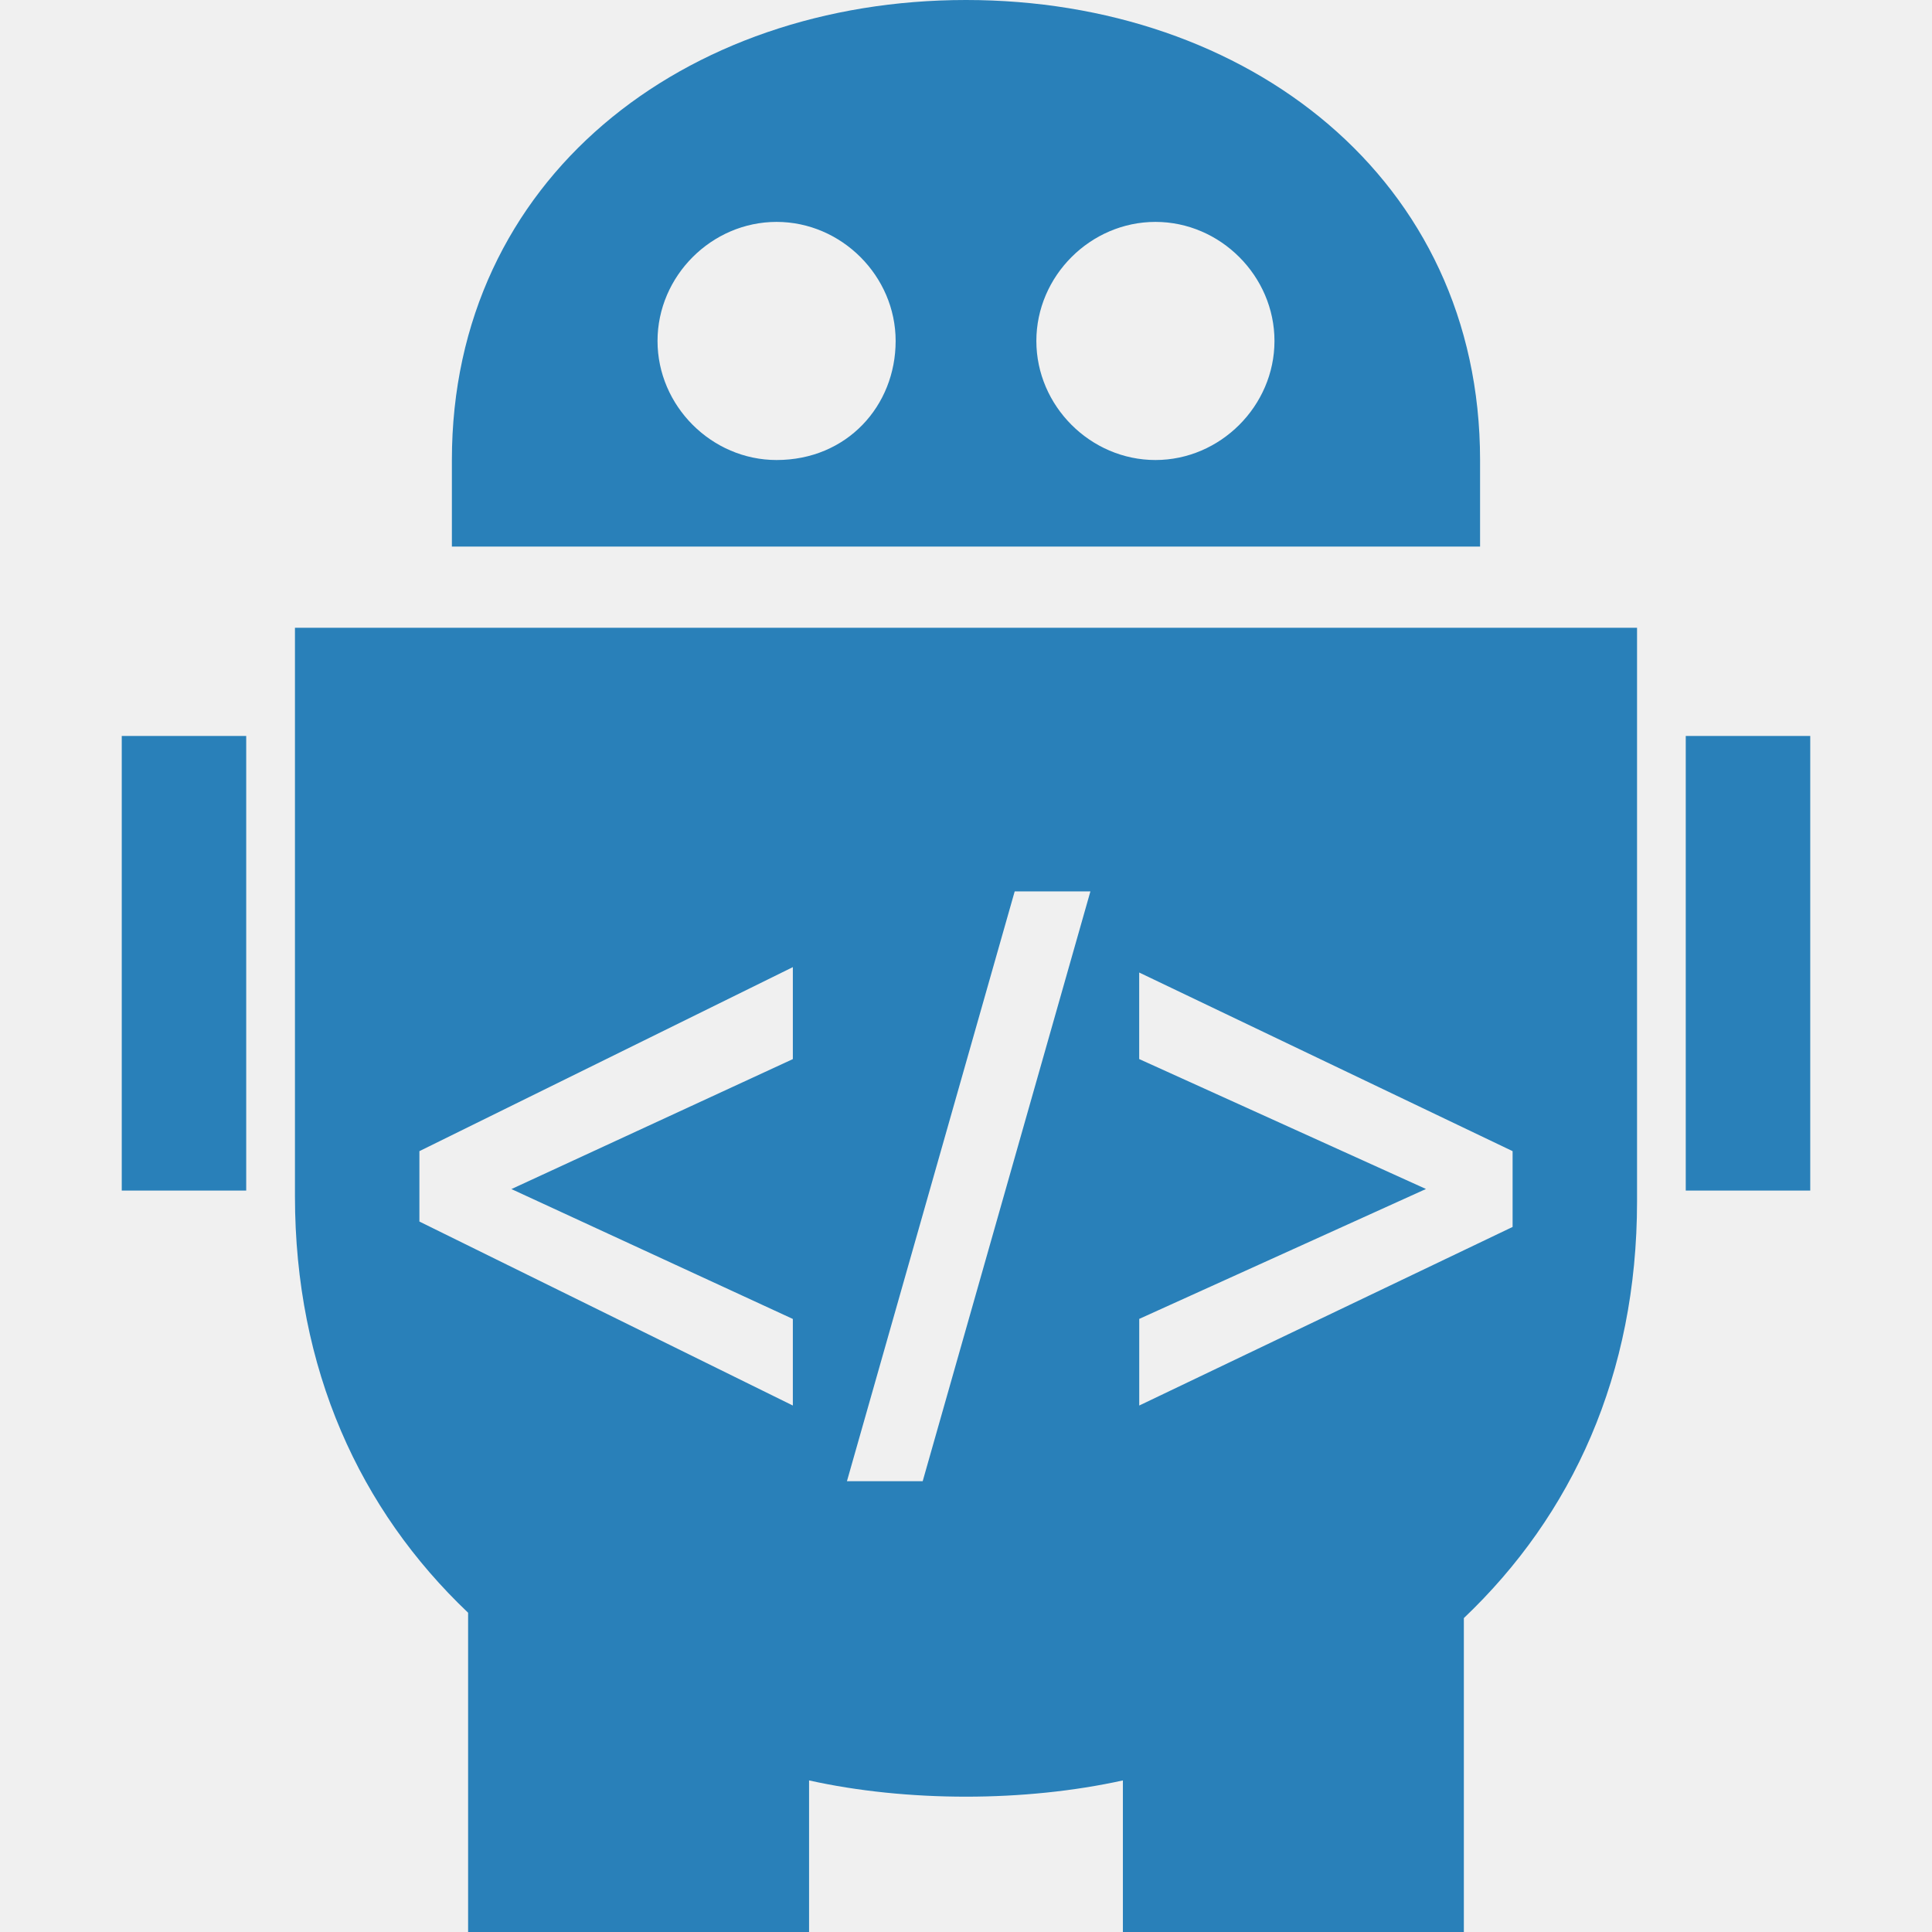
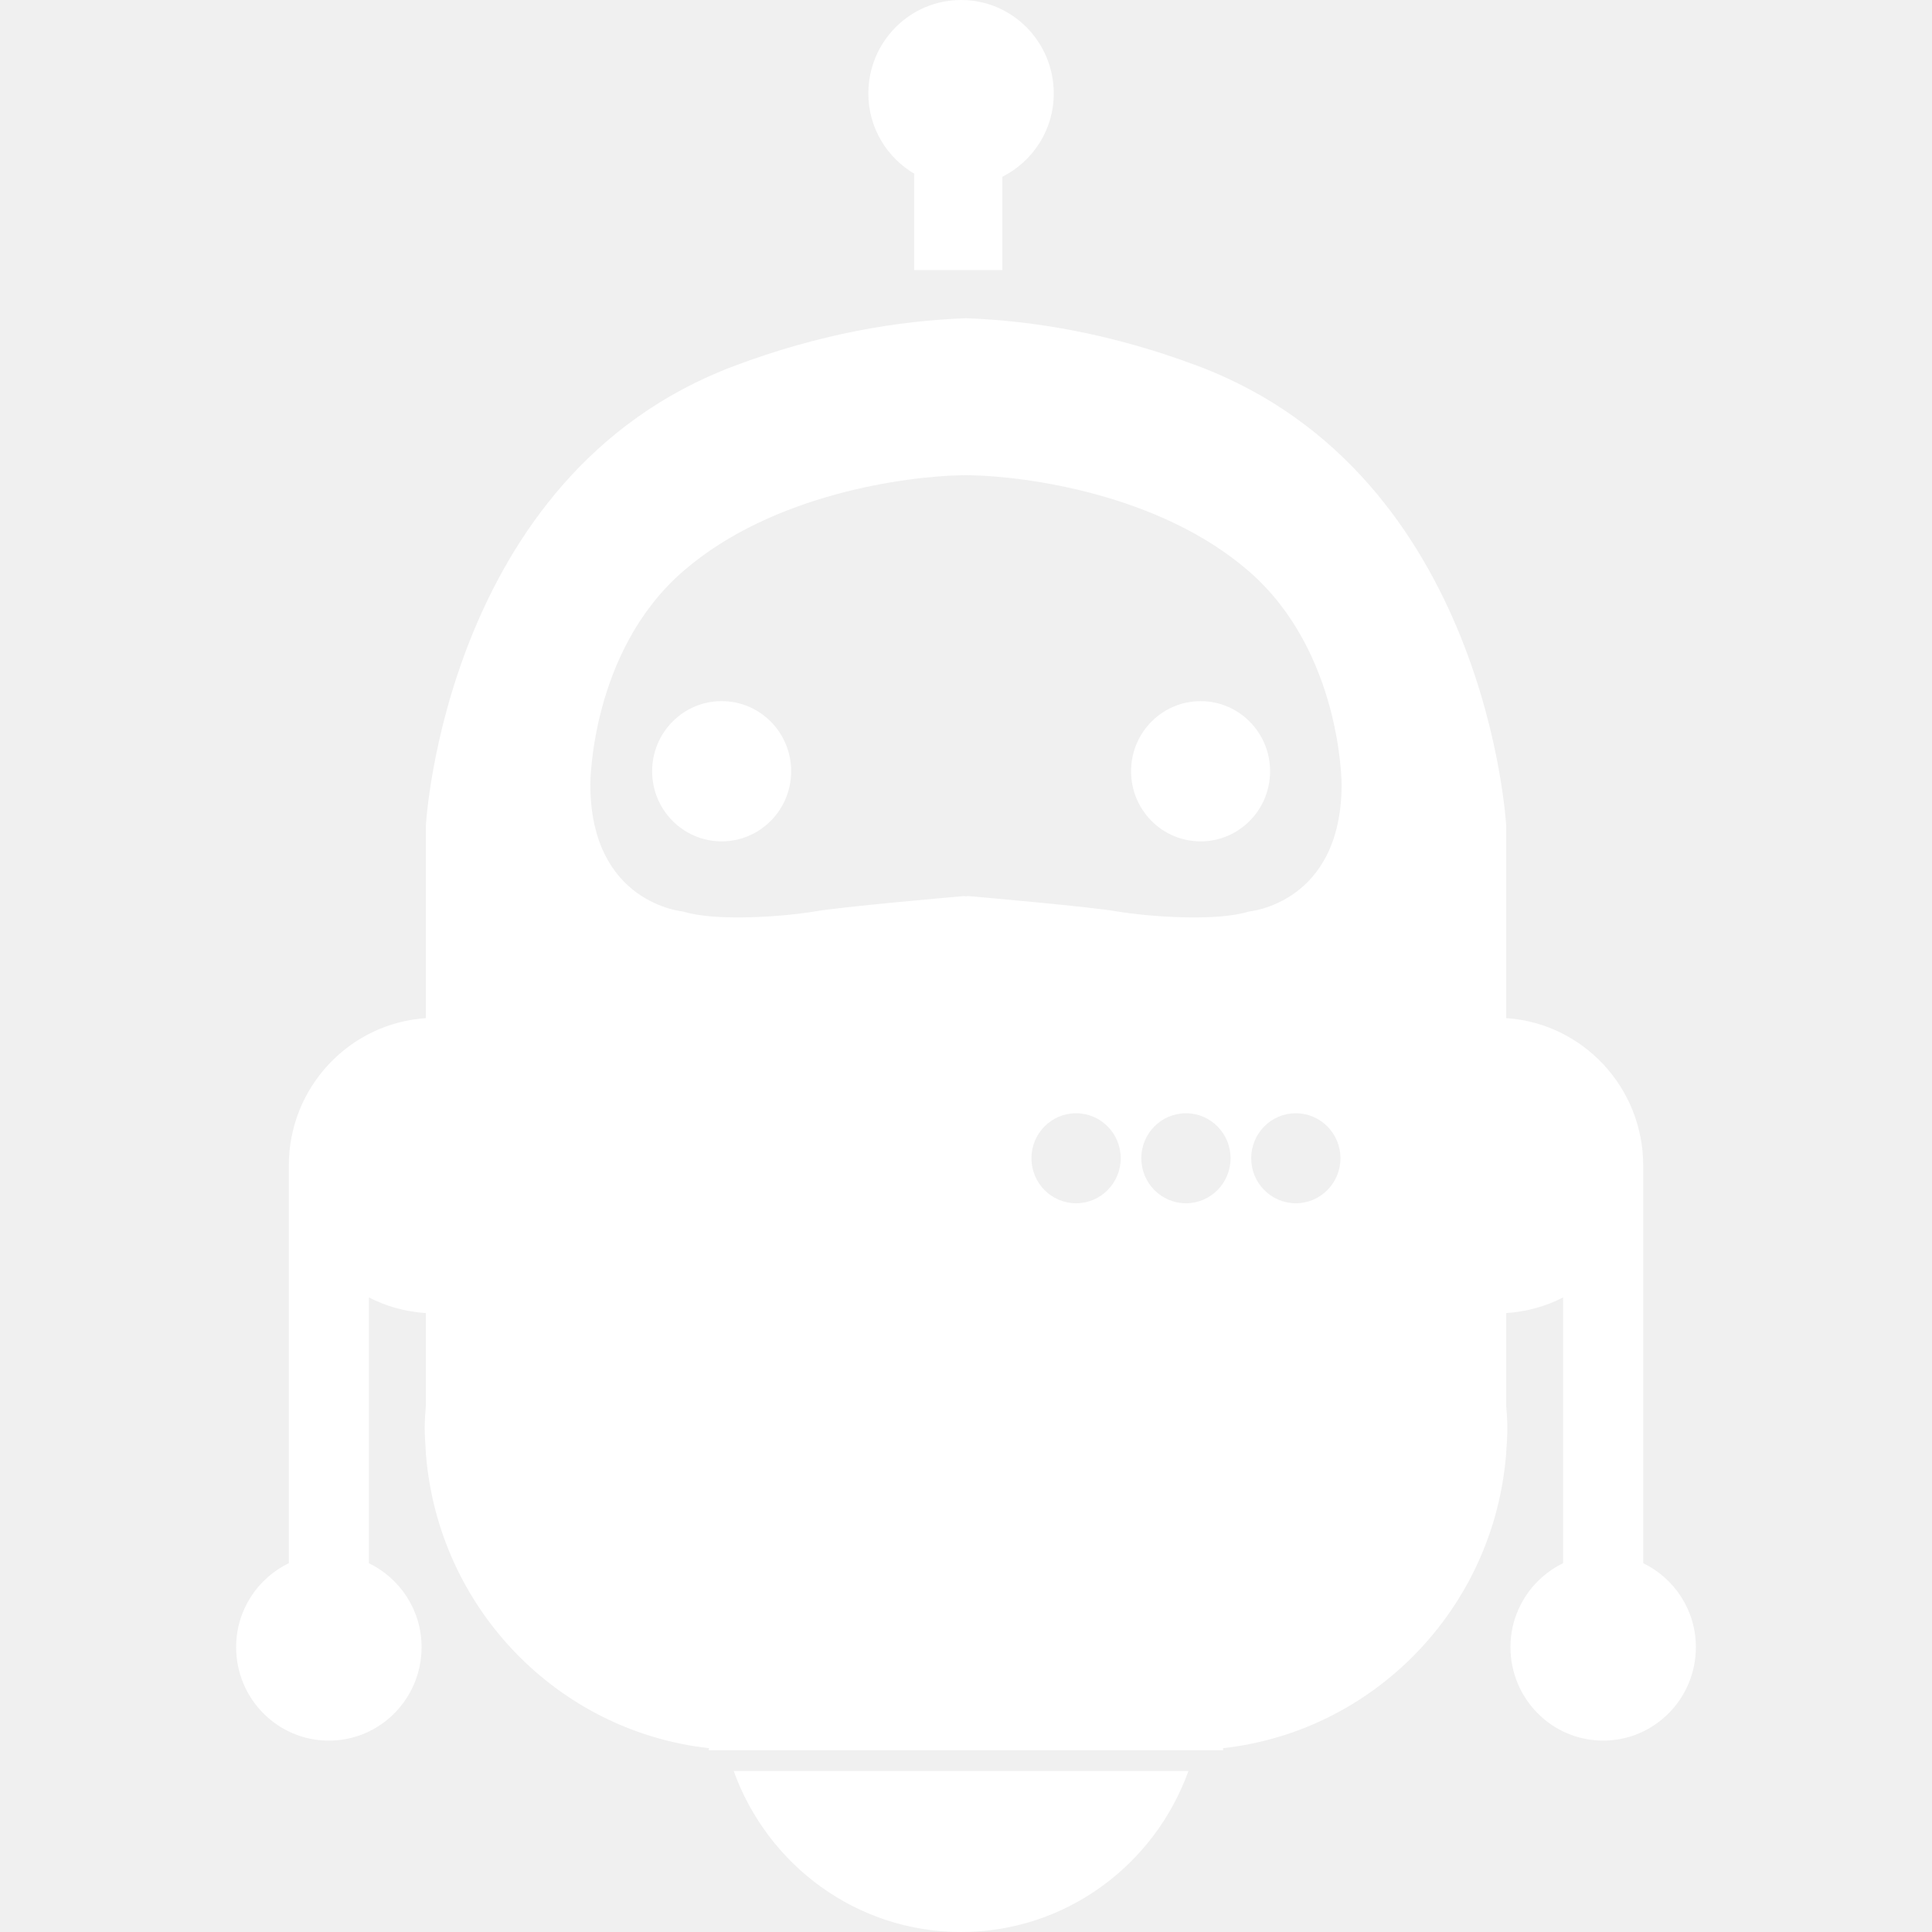
- <svg xmlns="http://www.w3.org/2000/svg" version="1.1" id="Capa_1" x="0px" y="0px" width="512px" height="512px" viewBox="0 0 48 48" style="enable-background:new 0 0 48 48;" xml:space="preserve">
+ <svg xmlns="http://www.w3.org/2000/svg" version="1.1" id="Capa_1" x="0px" y="0px" width="512px" height="512px" viewBox="0 0 430.117 430.118" style="enable-background:new 0 0 430.117 430.118;" xml:space="preserve">
  <g>
-     <path d="M36.772,11.429C36.772,4.437,30.992,0,24,0c-6.992,0-12.773,4.437-12.773,11.429v2.151h25.545V11.429z M19.294,11.429   c-1.614,0-2.958-1.344-2.958-2.958c0-1.613,1.344-2.958,2.958-2.958c1.613,0,2.958,1.345,2.958,2.958   C22.252,10.084,21.042,11.429,19.294,11.429z M28.707,11.429c-1.615,0-2.959-1.344-2.959-2.958c0-1.613,1.344-2.958,2.959-2.958   c1.612,0,2.957,1.345,2.957,2.958C31.664,10.084,30.319,11.429,28.707,11.429z M3.025,18.285h3.092V29.58H3.025V18.285z    M7.328,29.714c0,4.304,1.613,7.8,4.302,10.354V48h8.471v-3.766c1.21,0.269,2.554,0.404,3.899,0.404   c1.344,0,2.688-0.137,3.898-0.404V48h8.471v-7.799c2.689-2.555,4.303-6.051,4.303-10.354v-14.25H7.328V29.714z M28.303,32.768   l7.125-3.228l-7.125-3.228v-2.15L37.58,28.6v1.883l-9.276,4.437V32.768z M25.21,22.146h1.881L22.924,36.8h-1.882L25.21,22.146z    M10.42,28.6l9.278-4.572v2.285l-6.992,3.229l6.992,3.227v2.151l-9.278-4.571V28.6z M44.975,18.285V29.58h-3.093V18.285H44.975z" fill="#2980b9" />
+     <path id="Robo.to" d="M251.808,171.704c0-8.623,6.926-15.609,15.485-15.609c8.536,0,15.467,6.986,15.467,15.609   c0,8.62-6.931,15.611-15.467,15.611C258.733,187.311,251.808,180.32,251.808,171.704z M203.641,38.734h-0.128v21.396h19.639V39.36   c6.758-3.426,11.443-10.398,11.443-18.547C234.595,9.315,225.363,0,213.96,0c-11.399,0-20.641,9.315-20.641,20.813   C193.315,28.506,197.492,35.136,203.641,38.734z M160.668,187.311c8.539,0,15.469-6.991,15.469-15.614   c0-8.62-6.931-15.607-15.469-15.607c-8.559,0-15.485,6.987-15.485,15.607C145.183,180.32,152.109,187.311,160.668,187.311z    M213.96,430.118c23.296,0,43.098-14.943,50.616-35.843H163.34C170.861,415.174,190.657,430.118,213.96,430.118z M52.57,366.702   c0-8.261,4.807-15.336,11.724-18.696v-88.497c0-17.455,13.476-31.708,30.513-32.838v-42.825c0,0,4.145-78.05,68.534-102.328   c19.126-7.208,36.588-10.123,51.718-10.671c15.141,0.548,32.604,3.463,51.711,10.667c64.401,24.278,68.551,102.328,68.551,102.328   v42.821c17.025,1.134,30.504,15.392,30.504,32.842v88.502c6.916,3.36,11.724,10.44,11.724,18.696   c0,11.49-9.241,20.806-20.638,20.806c-11.397,0-20.638-9.315-20.638-20.806c0-8.261,4.812-15.336,11.714-18.696v-59.16   c-3.836,1.979-8.14,3.174-12.662,3.482v20.562c0.117,1.662,0.252,3.31,0.252,5.013c0,1.802-0.116,3.584-0.252,5.367v0.476h-0.022   c-2.749,34.257-29.328,61.699-63.016,65.442l0.028,0.467h-57.256h-57.263l0.038-0.467c-33.687-3.743-60.259-31.186-63.008-65.442   h-0.019v-0.476c-0.128-1.783-0.252-3.565-0.252-5.367c0-1.699,0.128-3.351,0.252-5.013v-20.559   c-4.539-0.312-8.842-1.498-12.678-3.486v59.17c6.914,3.36,11.724,10.436,11.724,18.687c0,11.5-9.239,20.811-20.643,20.811   C61.817,387.512,52.57,378.202,52.57,366.702z M249.502,257.856c0-5.525-4.443-10.016-9.932-10.016   c-5.498,0-9.941,4.485-9.941,10.016c0,5.535,4.443,10.025,9.941,10.025C245.059,267.881,249.502,263.391,249.502,257.856z    M273.957,257.856c0-5.525-4.443-10.016-9.932-10.016s-9.94,4.485-9.94,10.016c0,5.535,4.452,10.025,9.94,10.025   S273.957,263.391,273.957,257.856z M298.422,257.856c0-5.525-4.443-10.016-9.932-10.016c-5.498,0-9.94,4.485-9.94,10.016   c0,5.535,4.442,10.025,9.94,10.025C293.979,267.881,298.422,263.391,298.422,257.856z M131.425,174.595   c0,26.591,20.64,28.33,20.64,28.33c7.183,2.289,22.362,1.153,29.23,0c6.321-1.076,29.515-3.097,33.208-3.426   c0.141,0.014,0.364,0.038,0.551,0.046c0.196-0.009,0.416-0.032,0.546-0.046c3.697,0.324,26.883,2.35,33.211,3.426   c6.88,1.153,22.048,2.289,29.235,0c0,0,20.633-1.734,20.633-28.33c0,0,0-29.486-20.633-47.408   c-20.013-17.382-50.092-21.153-61.896-21.377v-0.019c-0.168,0-0.373,0.014-0.551,0.014c-0.172,0-0.387-0.014-0.546-0.014   c-0.168,0-0.378,0.014-0.551,0.014c-0.175,0-0.385-0.014-0.548-0.014v0.019c-11.792,0.224-41.88,3.995-61.89,21.377   C131.425,145.109,131.425,174.595,131.425,174.595z" fill="#FFFFFF" />
  </g>
  <g>
</g>
  <g>
</g>
  <g>
</g>
  <g>
</g>
  <g>
</g>
  <g>
</g>
  <g>
</g>
  <g>
</g>
  <g>
</g>
  <g>
</g>
  <g>
</g>
  <g>
</g>
  <g>
</g>
  <g>
</g>
  <g>
</g>
</svg>
